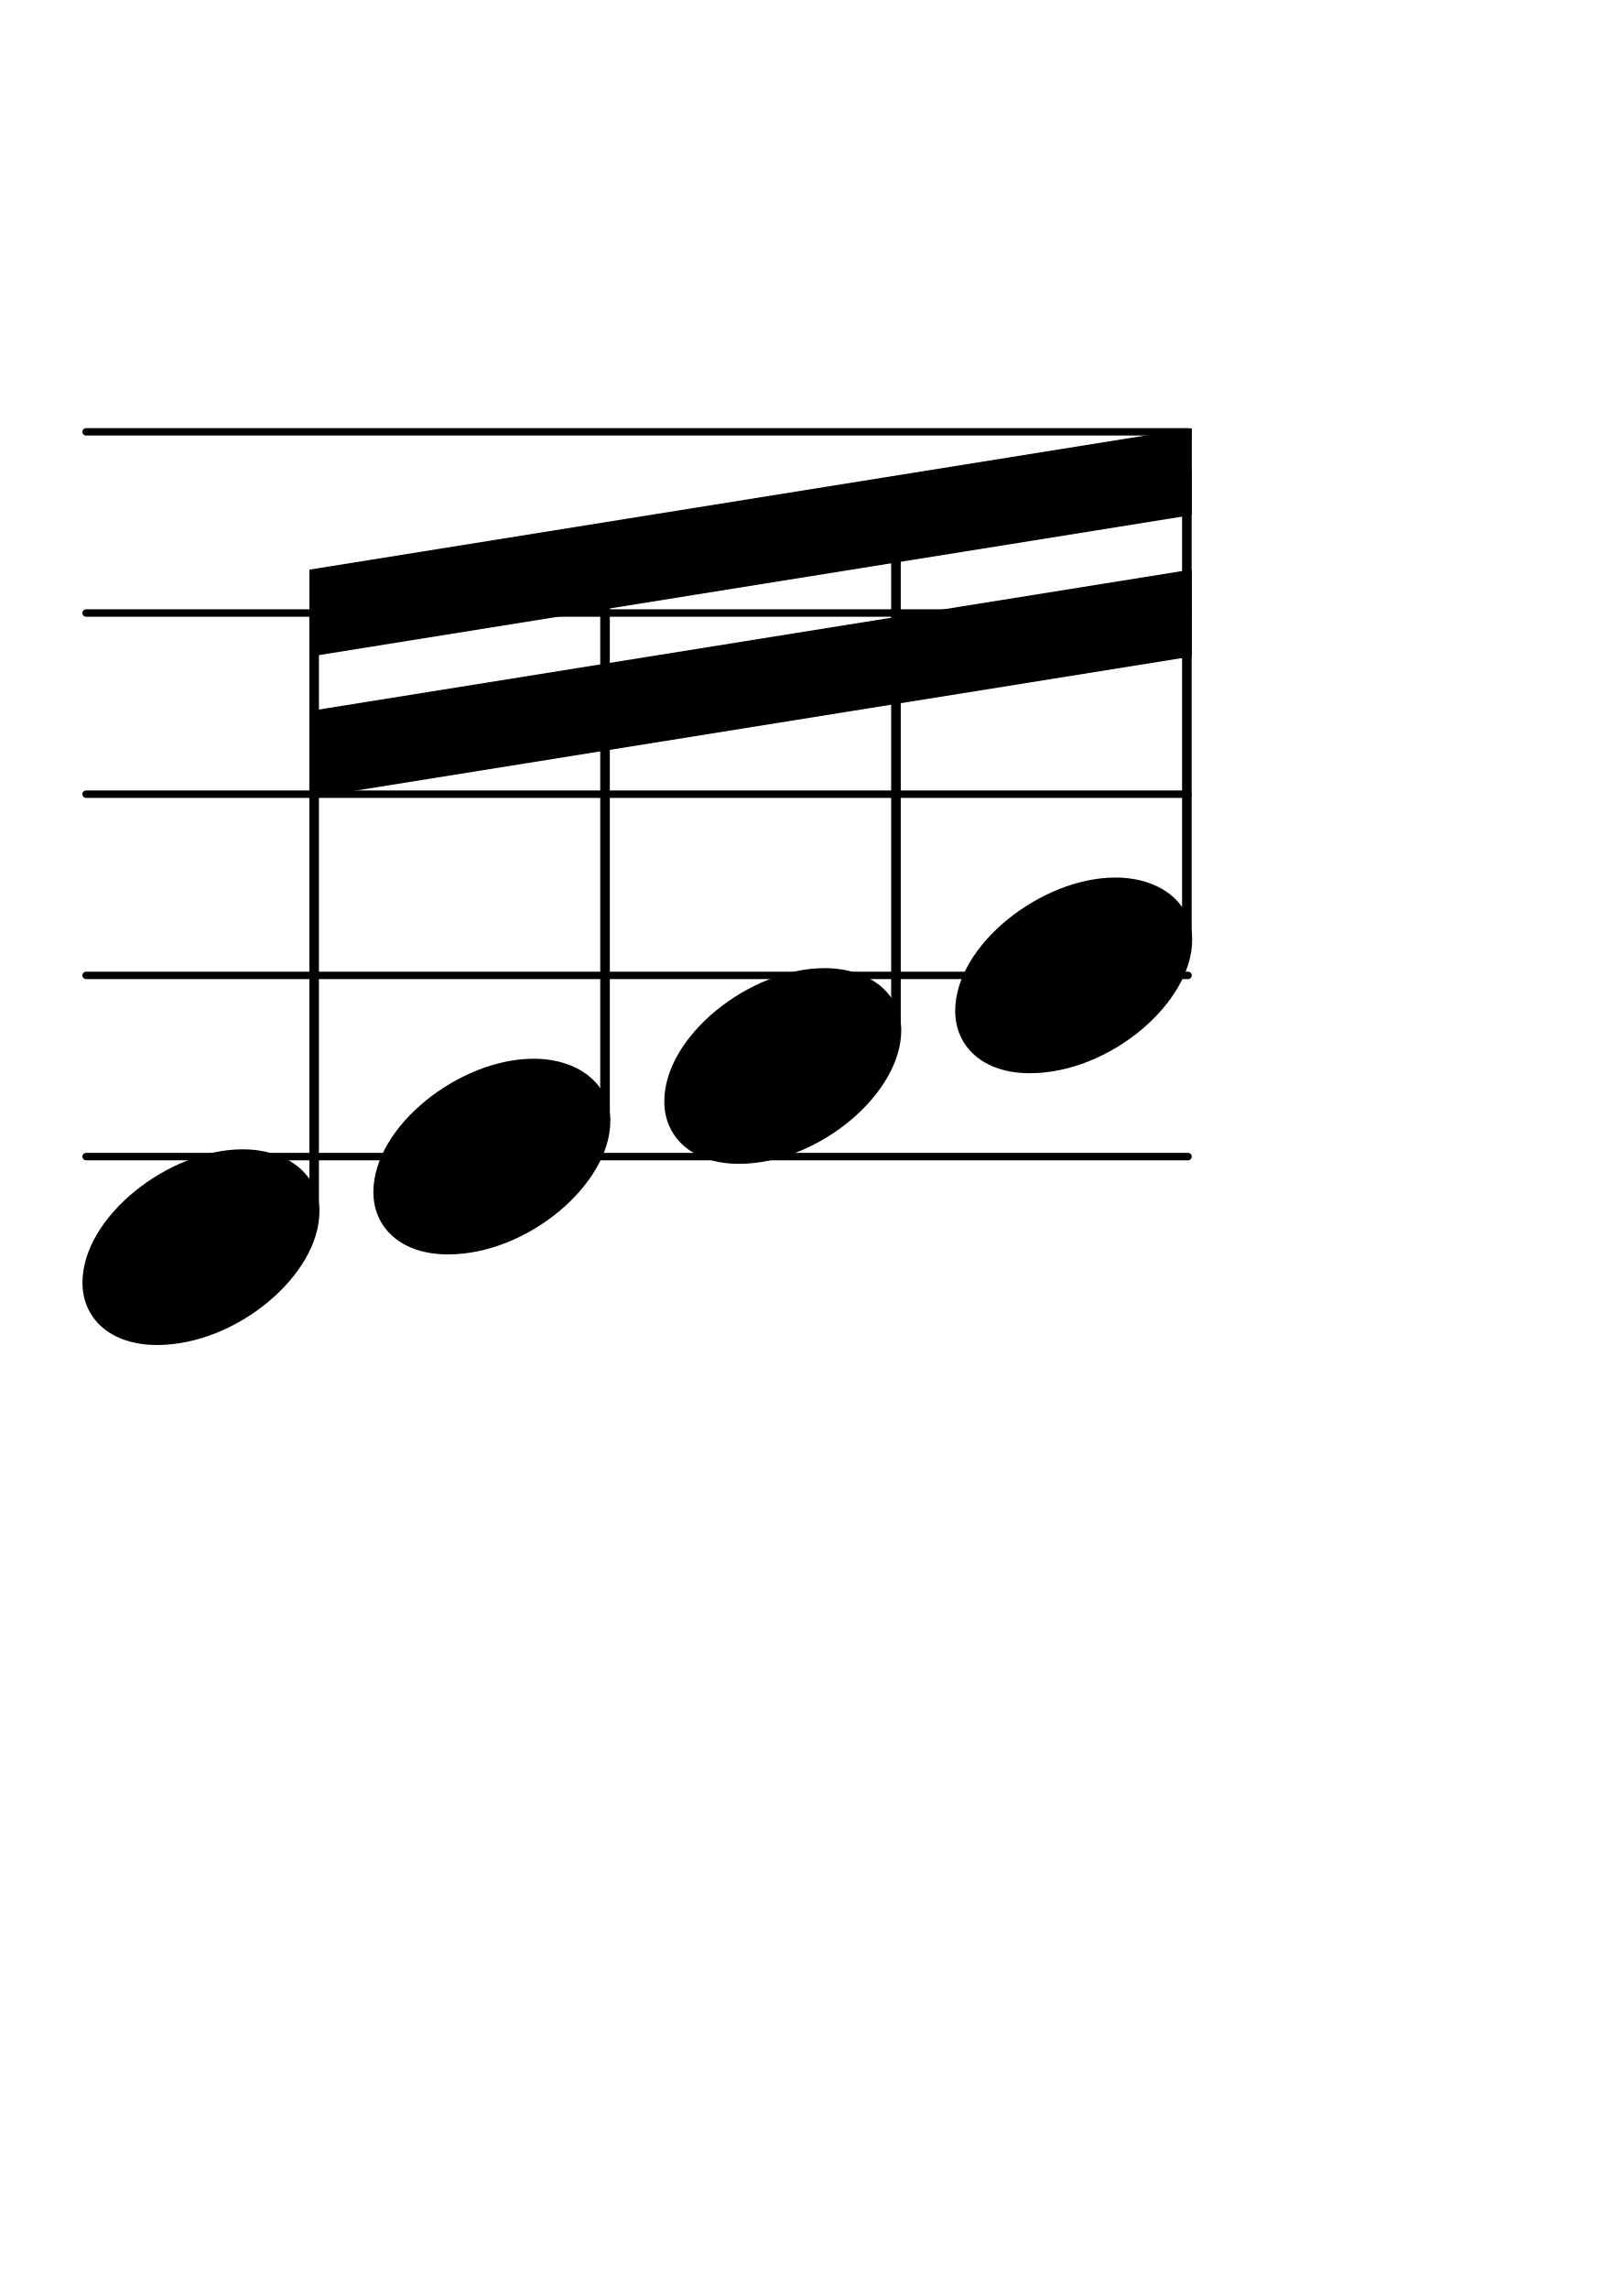
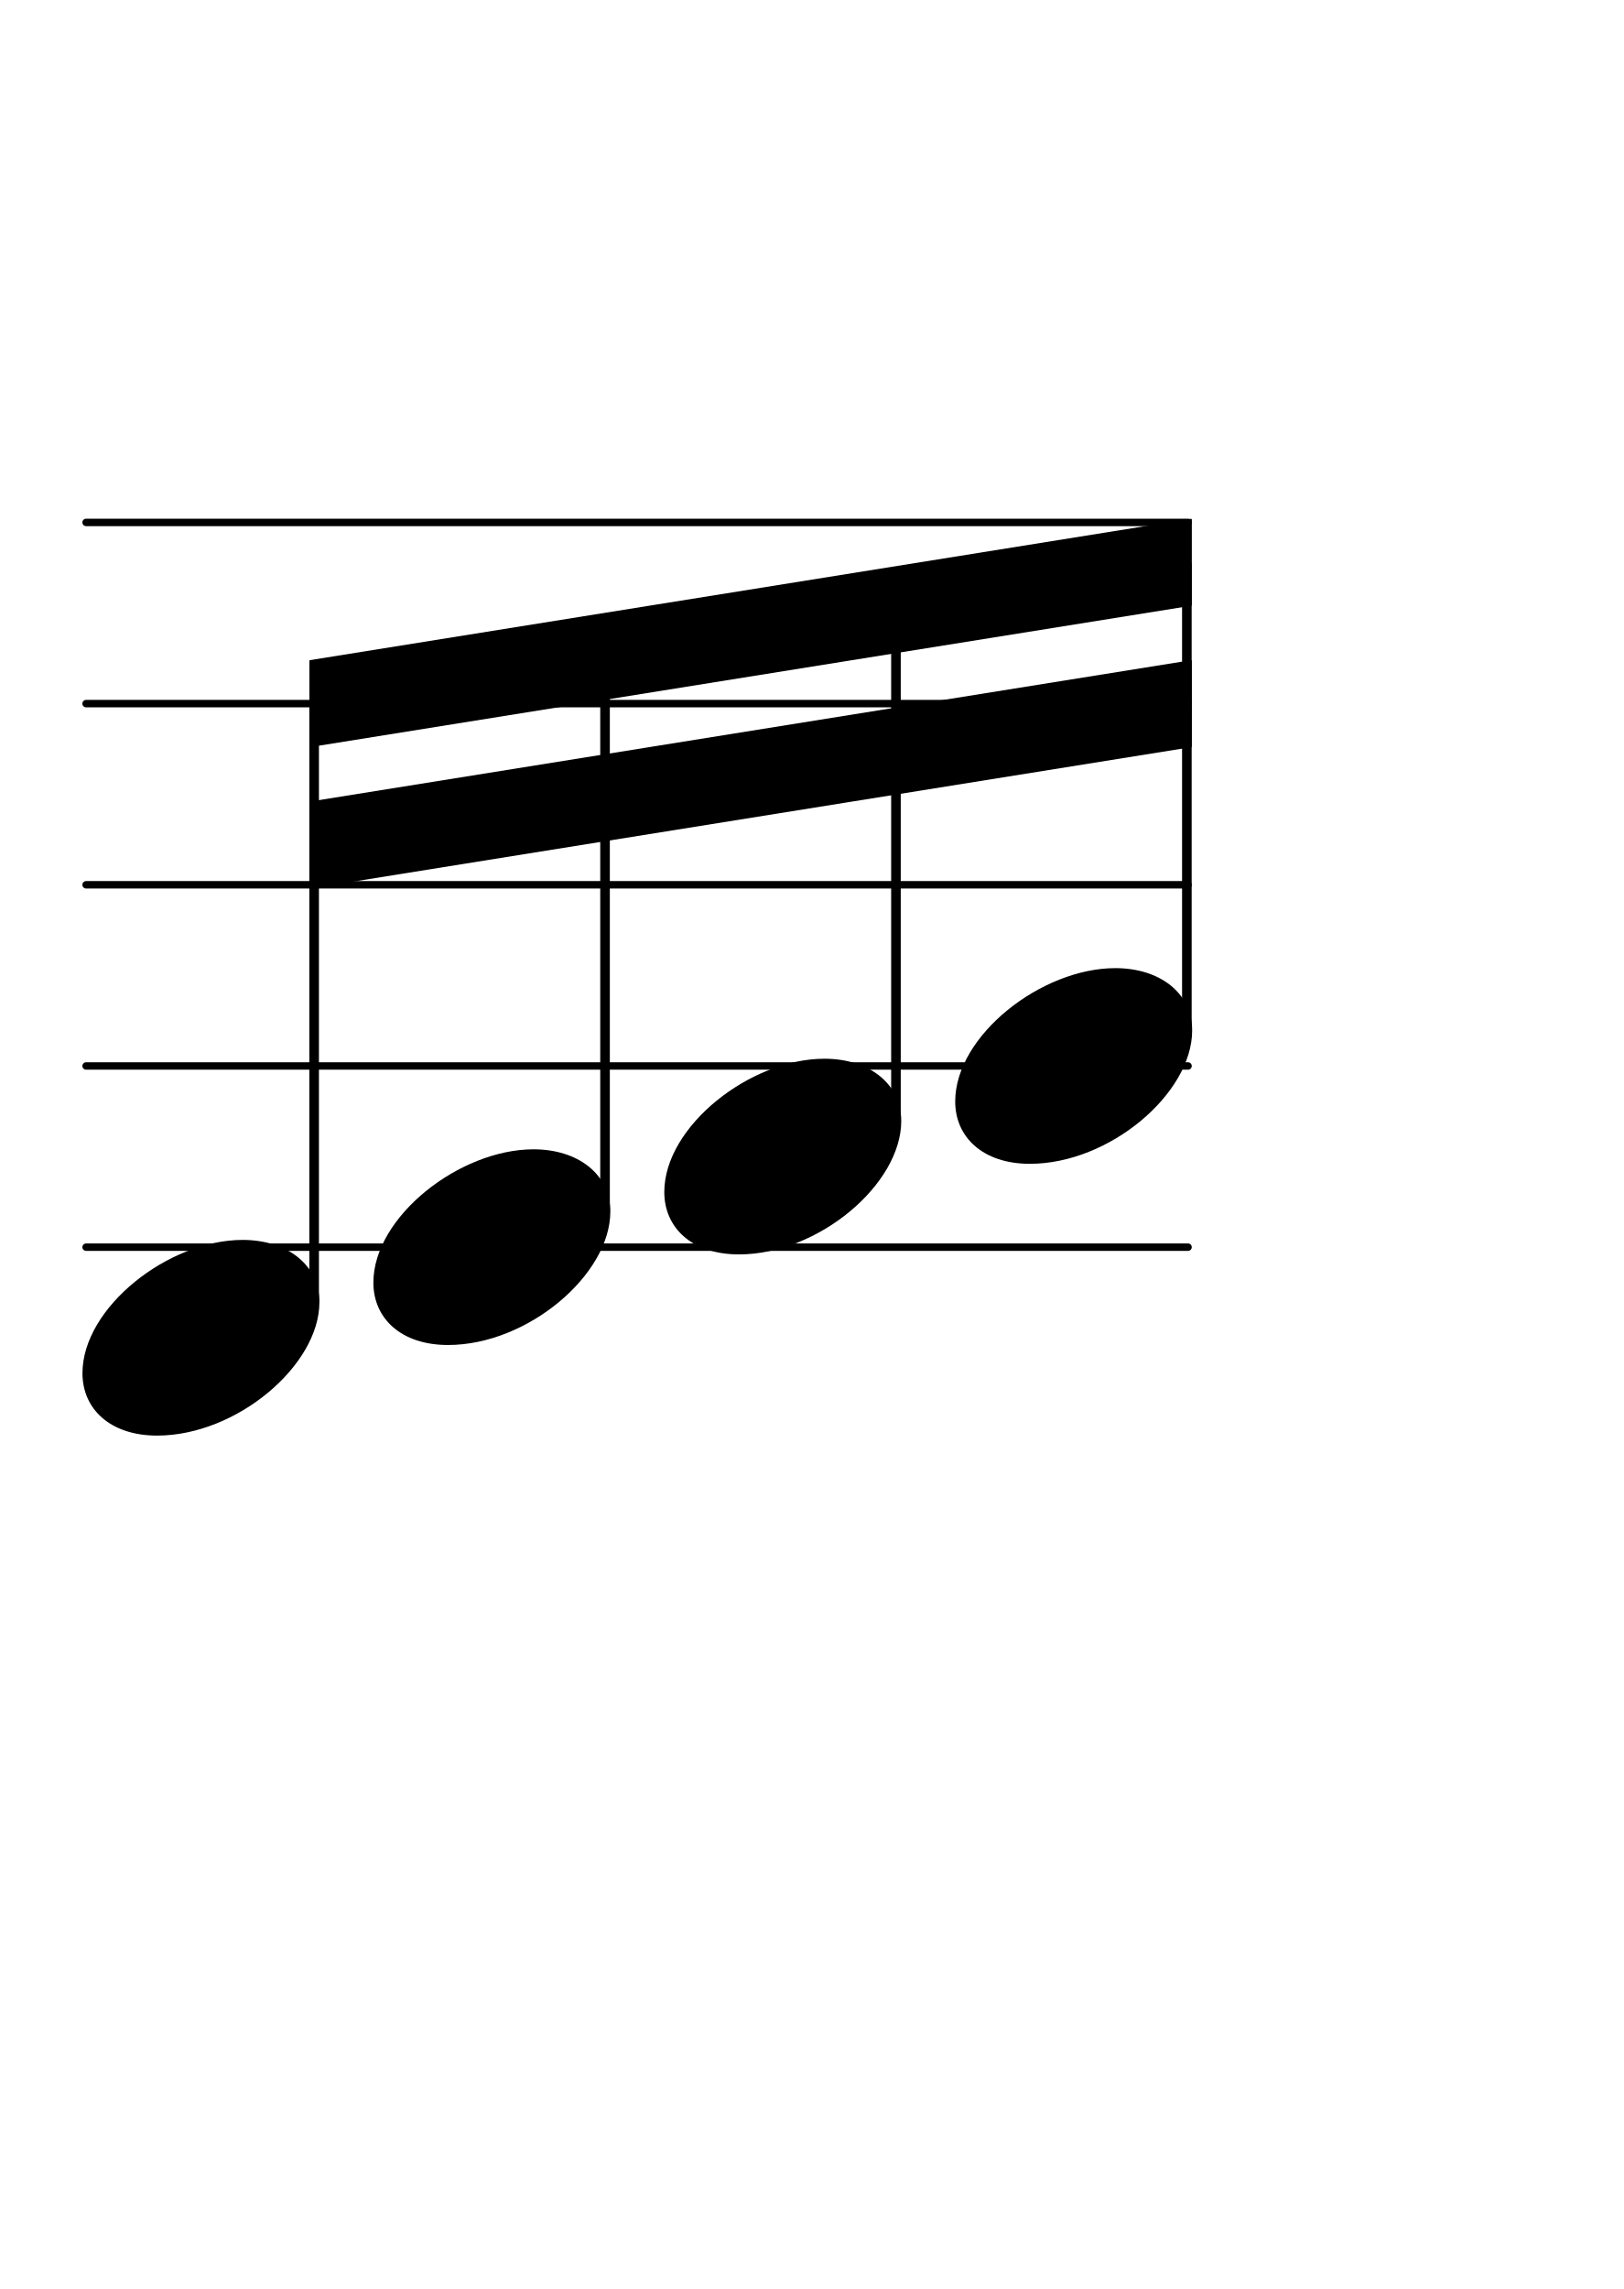
<svg xmlns="http://www.w3.org/2000/svg" version="1.2" width="157.50mm" height="222.00mm" viewBox="0 -0 8.963 12.633">
  <style type="text/css">

tspan { white-space: pre; }

</style>
-   <g transform="translate(0.4552, 6.3831)">
-     <line stroke-linejoin="round" stroke-linecap="round" stroke-width="0.041" stroke="currentColor" x1="0.02" y1="0" x2="6.103" y2="0" />
-   </g>
-   <g transform="translate(0.4552, 5.3831)">
-     <line stroke-linejoin="round" stroke-linecap="round" stroke-width="0.041" stroke="currentColor" x1="0.02" y1="0" x2="6.103" y2="0" />
-   </g>
-   <g transform="translate(0.4552, 4.3831)">
-     <line stroke-linejoin="round" stroke-linecap="round" stroke-width="0.041" stroke="currentColor" x1="0.02" y1="0" x2="6.103" y2="0" />
-   </g>
-   <g transform="translate(0.4552, 3.3831)">
-     <line stroke-linejoin="round" stroke-linecap="round" stroke-width="0.041" stroke="currentColor" x1="0.02" y1="0" x2="6.103" y2="0" />
-   </g>
-   <g transform="translate(0.4552, 2.3831)">
-     <line stroke-linejoin="round" stroke-linecap="round" stroke-width="0.041" stroke="currentColor" x1="0.02" y1="0" x2="6.103" y2="0" />
-   </g>
-   <g transform="translate(1.708, 3.3831)">
-     <polygon stroke-linejoin="round" stroke-linecap="round" stroke-width="0.008" fill="currentColor" stroke="currentColor" points="4.867 -1.016 4.867 -0.544 0.004 0.236 0.004 -0.236" />
-   </g>
-   <g transform="translate(1.708, 4.1636)">
-     <polygon stroke-linejoin="round" stroke-linecap="round" stroke-width="0.008" fill="currentColor" stroke="currentColor" points="4.867 -1.016 4.867 -0.544 0.004 0.236 0.004 -0.236" />
-   </g>
-   <g transform="translate(0.4552, 6.8831)">
-     <path transform="scale(0.004, -0.004)" d="M0 -49c0 91 119 184 221 184c61 0 106 -34 106 -86c0 -87 -114 -184 -224 -184c-65 0 -103 37 -103 86z" fill="currentColor" />
-   </g>
-   <g transform="translate(1.7346, 4.3831)">
-     <rect x="-0.027" y="-1.004" width="0.053" height="3.308" ry="0.004" fill="currentColor" />
-   </g>
-   <g transform="translate(2.0611, 6.3831)">
-     <path transform="scale(0.004, -0.004)" d="M0 -49c0 91 119 184 221 184c61 0 106 -34 106 -86c0 -87 -114 -184 -224 -184c-65 0 -103 37 -103 86z" fill="currentColor" />
-   </g>
-   <g transform="translate(3.3404, 4.3831)">
-     <rect x="-0.027" y="-1.262" width="0.053" height="3.065" ry="0.004" fill="currentColor" />
-   </g>
-   <g transform="translate(3.667, 5.8831)">
-     <path transform="scale(0.004, -0.004)" d="M0 -49c0 91 119 184 221 184c61 0 106 -34 106 -86c0 -87 -114 -184 -224 -184c-65 0 -103 37 -103 86z" fill="currentColor" />
-   </g>
-   <g transform="translate(4.9463, 4.3831)">
-     <rect x="-0.027" y="-1.519" width="0.053" height="2.822" ry="0.004" fill="currentColor" />
-   </g>
-   <g transform="translate(5.2729, 5.3831)">
-     <path transform="scale(0.004, -0.004)" d="M0 -49c0 91 119 184 221 184c61 0 106 -34 106 -86c0 -87 -114 -184 -224 -184c-65 0 -103 37 -103 86z" fill="currentColor" />
-   </g>
-   <g transform="translate(6.5522, 4.3831)">
-     <rect x="-0.027" y="-1.776" width="0.053" height="2.579" ry="0.004" fill="currentColor" />
+   <style type="text/css">
+ 
+ tspan { white-space: pre; }
+ 
+ </style>
+   <g transform="translate(0,0.5)">
+     <g transform="translate(0.4552, 6.3831)">
+       <line stroke-linejoin="round" stroke-linecap="round" stroke-width="0.041" stroke="currentColor" x1="0.02" y1="0" x2="6.103" y2="0" />
+     </g>
+     <g transform="translate(0.4552, 5.3831)">
+       <line stroke-linejoin="round" stroke-linecap="round" stroke-width="0.041" stroke="currentColor" x1="0.02" y1="0" x2="6.103" y2="0" />
+     </g>
+     <g transform="translate(0.4552, 4.3831)">
+       <line stroke-linejoin="round" stroke-linecap="round" stroke-width="0.041" stroke="currentColor" x1="0.02" y1="0" x2="6.103" y2="0" />
+     </g>
+     <g transform="translate(0.4552, 3.3831)">
+       <line stroke-linejoin="round" stroke-linecap="round" stroke-width="0.041" stroke="currentColor" x1="0.02" y1="0" x2="6.103" y2="0" />
+     </g>
+     <g transform="translate(0.4552, 2.3831)">
+       <line stroke-linejoin="round" stroke-linecap="round" stroke-width="0.041" stroke="currentColor" x1="0.02" y1="0" x2="6.103" y2="0" />
+     </g>
+     <g transform="translate(1.708, 3.3831)">
+       <polygon stroke-linejoin="round" stroke-linecap="round" stroke-width="0.008" fill="currentColor" stroke="currentColor" points="4.867 -1.016 4.867 -0.544 0.004 0.236 0.004 -0.236" />
+     </g>
+     <g transform="translate(1.708, 4.1636)">
+       <polygon stroke-linejoin="round" stroke-linecap="round" stroke-width="0.008" fill="currentColor" stroke="currentColor" points="4.867 -1.016 4.867 -0.544 0.004 0.236 0.004 -0.236" />
+     </g>
+     <g transform="translate(0.4552, 6.8831)">
+       <path transform="scale(0.004, -0.004)" d="M0 -49c0 91 119 184 221 184c61 0 106 -34 106 -86c0 -87 -114 -184 -224 -184c-65 0 -103 37 -103 86z" fill="currentColor" />
+     </g>
+     <g transform="translate(1.7346, 4.3831)">
+       <rect x="-0.027" y="-1.004" width="0.053" height="3.308" ry="0.004" fill="currentColor" />
+     </g>
+     <g transform="translate(2.0611, 6.3831)">
+       <path transform="scale(0.004, -0.004)" d="M0 -49c0 91 119 184 221 184c61 0 106 -34 106 -86c0 -87 -114 -184 -224 -184c-65 0 -103 37 -103 86z" fill="currentColor" />
+     </g>
+     <g transform="translate(3.3404, 4.3831)">
+       <rect x="-0.027" y="-1.262" width="0.053" height="3.065" ry="0.004" fill="currentColor" />
+     </g>
+     <g transform="translate(3.667, 5.8831)">
+       <path transform="scale(0.004, -0.004)" d="M0 -49c0 91 119 184 221 184c61 0 106 -34 106 -86c0 -87 -114 -184 -224 -184c-65 0 -103 37 -103 86z" fill="currentColor" />
+     </g>
+     <g transform="translate(4.9463, 4.3831)">
+       <rect x="-0.027" y="-1.519" width="0.053" height="2.822" ry="0.004" fill="currentColor" />
+     </g>
+     <g transform="translate(5.2729, 5.3831)">
+       <path transform="scale(0.004, -0.004)" d="M0 -49c0 91 119 184 221 184c61 0 106 -34 106 -86c0 -87 -114 -184 -224 -184c-65 0 -103 37 -103 86z" fill="currentColor" />
+     </g>
+     <g transform="translate(6.5522, 4.3831)">
+       <rect x="-0.027" y="-1.776" width="0.053" height="2.579" ry="0.004" fill="currentColor" />
+     </g>
  </g>
</svg>
